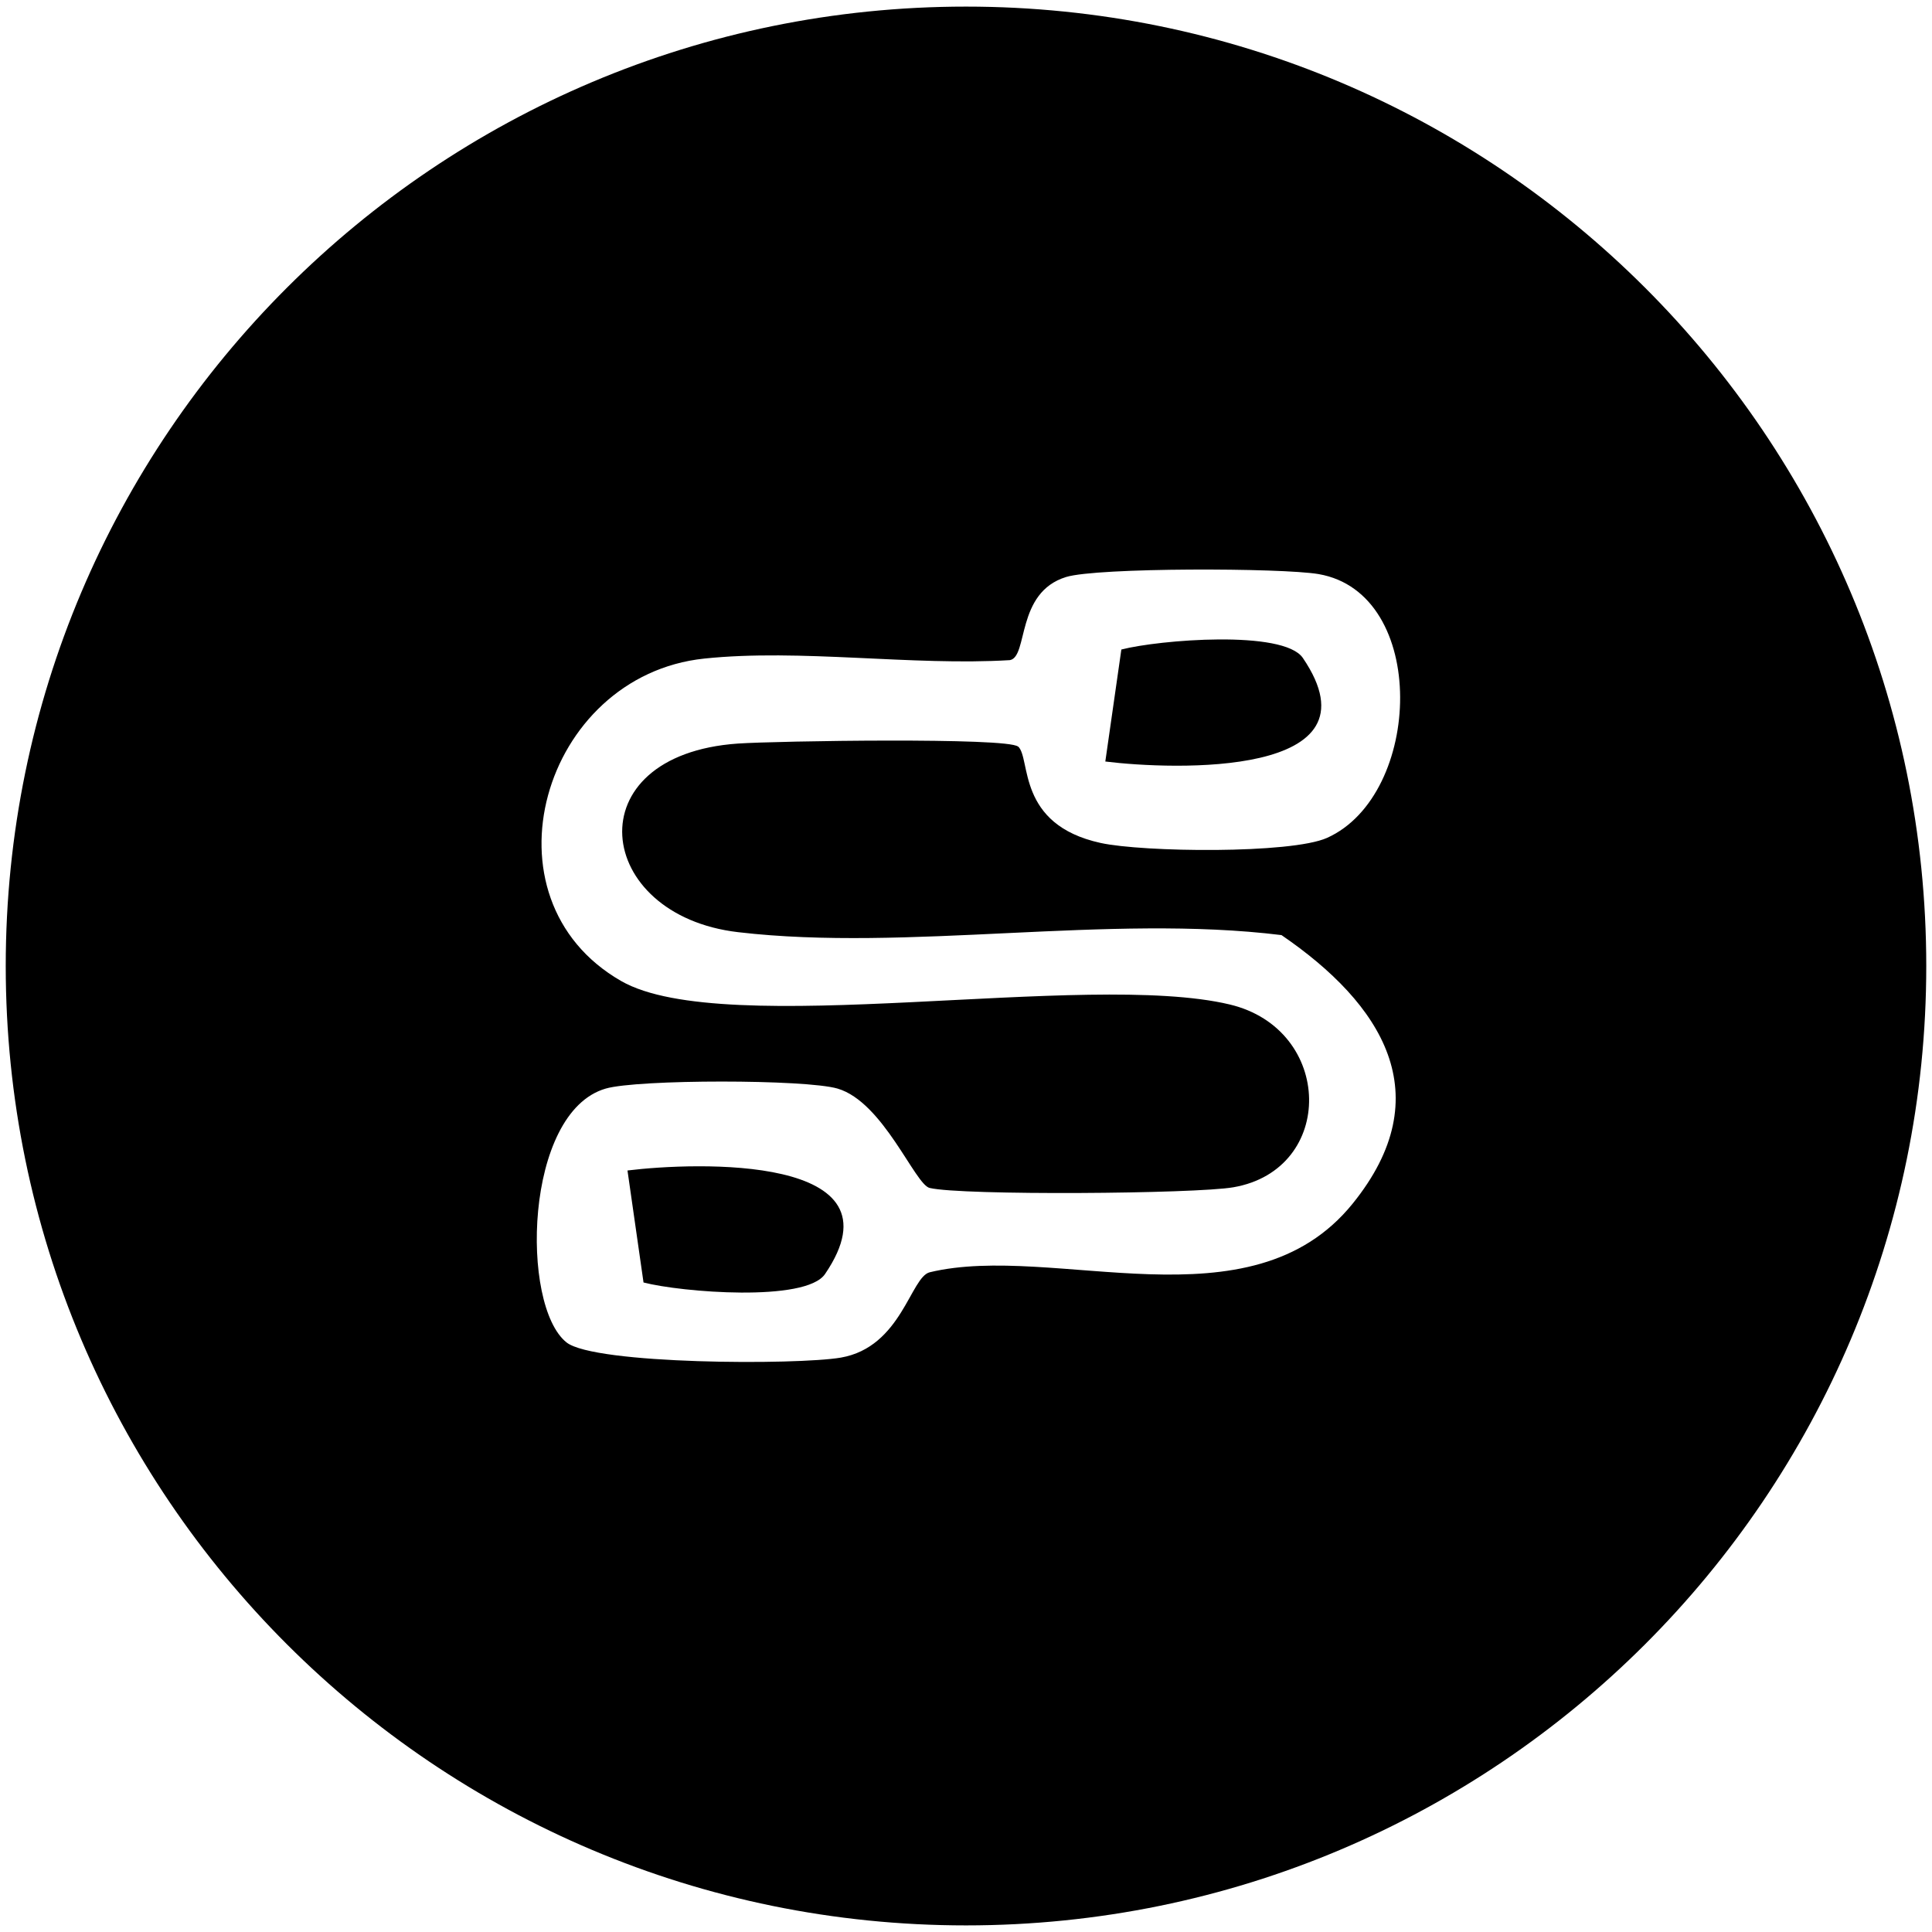
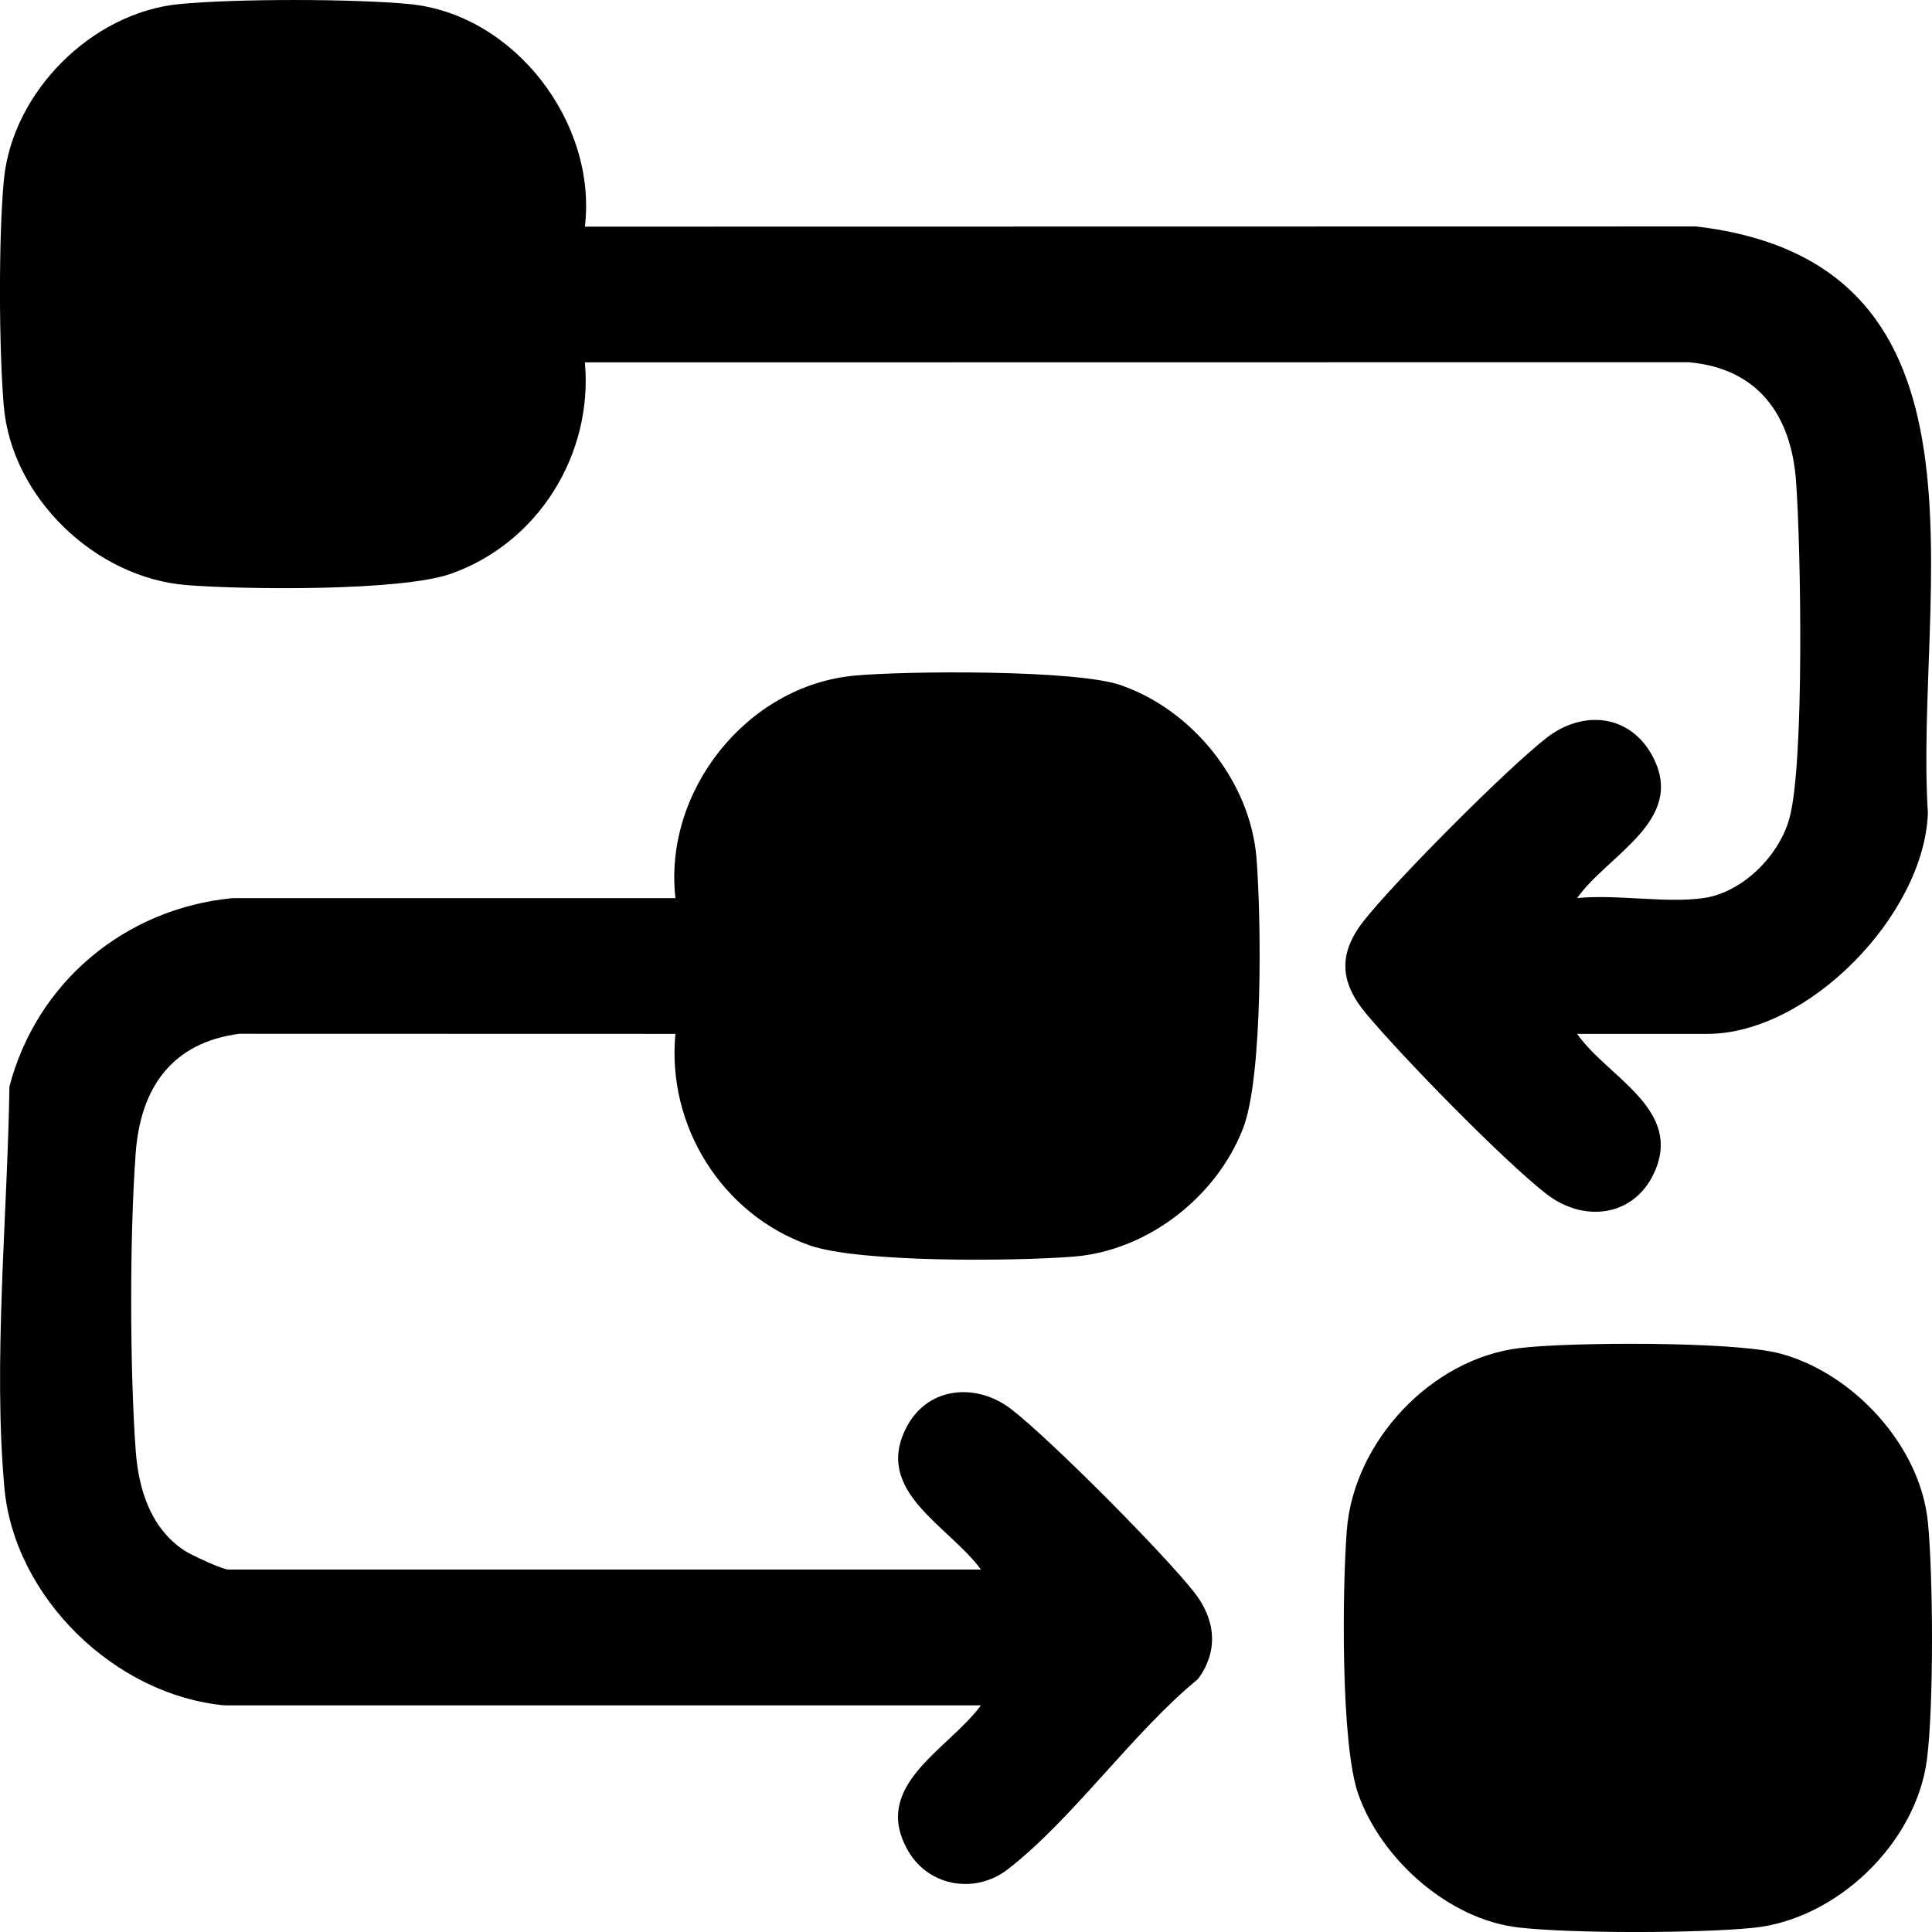
- <svg xmlns="http://www.w3.org/2000/svg" id="Layer_1" version="1.1" viewBox="0 0 512 512">
-   <defs>
-     <style>
-       .st0 {
-         fill-rule: evenodd;
-       }
-     </style>
-   </defs>
-   <path class="st0" d="M510.48,256c0,140.42-113.96,254.25-254.48,254.25S1.52,396.42,1.52,256,115.49,1.75,256,1.75s254.48,113.83,254.48,254.25ZM269.8,197.86c-2.76-2.49-64.24-1.5-74.24-.81-43.52,3.03-38.23,45.55.09,49.99,44.83,5.25,98.12-4.89,143.96.77,26.64,18.23,42.21,42.35,18.82,71.21-27.14,33.52-79.03,10.22-112.02,18.14-5.12,1.22-7.47,19.81-23.57,22.62-11.67,1.99-65.24,1.85-72.7-4.02-12.26-9.72-11.26-60.99,10.36-67.27,8.51-2.49,53.02-2.49,61.48,0,12.13,3.58,20.5,25.43,24.39,26.33,8.59,2.04,70.35,1.58,80.49-.18,27.19-4.7,26.64-41.89-1-48.45-38-9.05-133.73,9.55-161.23-6.2-38.14-21.85-20.9-80.93,21.99-85.46,25.43-2.67,55.1,1.99,81.03.41,4.89-.95,1.5-17.92,14.88-22.03,8.24-2.54,57.1-2.44,66.91-.77,29.27,5.06,27.6,58.5,2.26,69.9-9.59,4.3-48.9,3.8-60.03,1.35-22.35-4.89-18.41-22.39-21.85-25.56v.04h-.03ZM292.92,201.81c17.92,2.22,73.96,4.3,52.34-27.46-5.16-7.51-38.14-4.79-48.09-2.22l-4.25,29.68h0ZM166.29,310.19l4.25,29.68c9.95,2.58,42.93,5.29,48.09-2.22,21.67-31.76-34.42-29.68-52.34-27.46h0Z" />
+ <svg xmlns="http://www.w3.org/2000/svg" viewBox="0 0 512 512">
+   <path d="M451.44 238c10.42-1.48 20.11-11.31 22.79-21.2 4.01-14.76 3.02-71.88 1.74-89.31s-10.04-29.9-28.49-31.5L155 96.03c2.21 24.38-12.38 47.86-35.47 56.01-13.29 4.69-54.74 4.23-70.04 3.02C25.3 153.15 3.07 131.89 1 107.57c-1.29-15.11-1.41-45.03.04-60.01C3.3 24.38 24.31 3.33 47.54 1.08c14.81-1.44 46.15-1.43 60.97 0 27.82 2.69 49.77 31.46 46.49 58.98l294.48-.05c82.86 9.73 57.73 97.01 61.43 155.48-.98 26.86-31.59 58.5-58.47 58.5h-34.49c8.08 11.55 28.24 19.96 20.39 36.88-5.43 11.7-18.68 13.14-28.41 5.63-11.36-8.77-38.49-36.57-47.99-47.99-6.95-8.35-7.29-15.91-.49-24.53 8.26-10.47 38.05-40.45 48.48-48.5 9.64-7.45 22.12-6.21 28.05 5 8.95 16.94-11.88 25.96-20.02 37.52 10.39-1.05 23.45 1.42 33.49 0z" />
+   <path d="M59.53 451.94c-28.96-2.67-55.71-28.53-58.36-57.61-3.04-33.37.84-72.78 1.33-106.38 7.22-27.65 30.63-47.17 59.04-49.93H179c-3.24-28.41 18.95-56.36 47.5-58.98 13.93-1.28 58.55-1.58 70.44 2.51 19.12 6.58 34.44 25.56 36.05 45.93 1.26 15.89 1.74 57.75-3.55 71.5-6.99 18.17-25.29 32.49-44.94 34.04-15.3 1.21-56.75 1.67-70.04-3.02-23.1-8.15-37.78-31.57-35.47-56.01l-115.52-.03c-17.85 2.29-26.21 14.27-27.5 31.49-1.62 21.63-1.59 57.41 0 79.05.75 10.17 3.9 20.32 12.7 26.29 1.72 1.17 10.26 5.16 11.83 5.16h199.46c-8.51-11.69-28.87-20.79-19.55-38.04 5.69-10.53 18.47-11.49 27.57-4.47 10.43 8.05 40.22 38.03 48.47 48.5 5.63 7.13 6.62 15.46 1.02 23.03-17.27 14.15-33.26 37.21-50.49 50.48-8.47 6.52-20.73 4.56-26.23-4.81-10.22-17.44 10.53-26.9 19.2-38.7zM402.73 357.25c13.43-1.61 56.84-1.81 68.99 1.44 19.42 5.19 37.23 24.44 39.2 44.78 1.4 14.46 1.56 48.54-.25 62.72-2.83 22.26-23.94 42.57-46.24 44.73-14.62 1.42-47.39 1.51-61.87-.1-18.56-2.06-36.51-18.07-42.61-35.37-4.69-13.29-4.23-54.72-3.02-70.03 1.86-23.45 22.39-45.37 45.81-48.17z" />
</svg>
